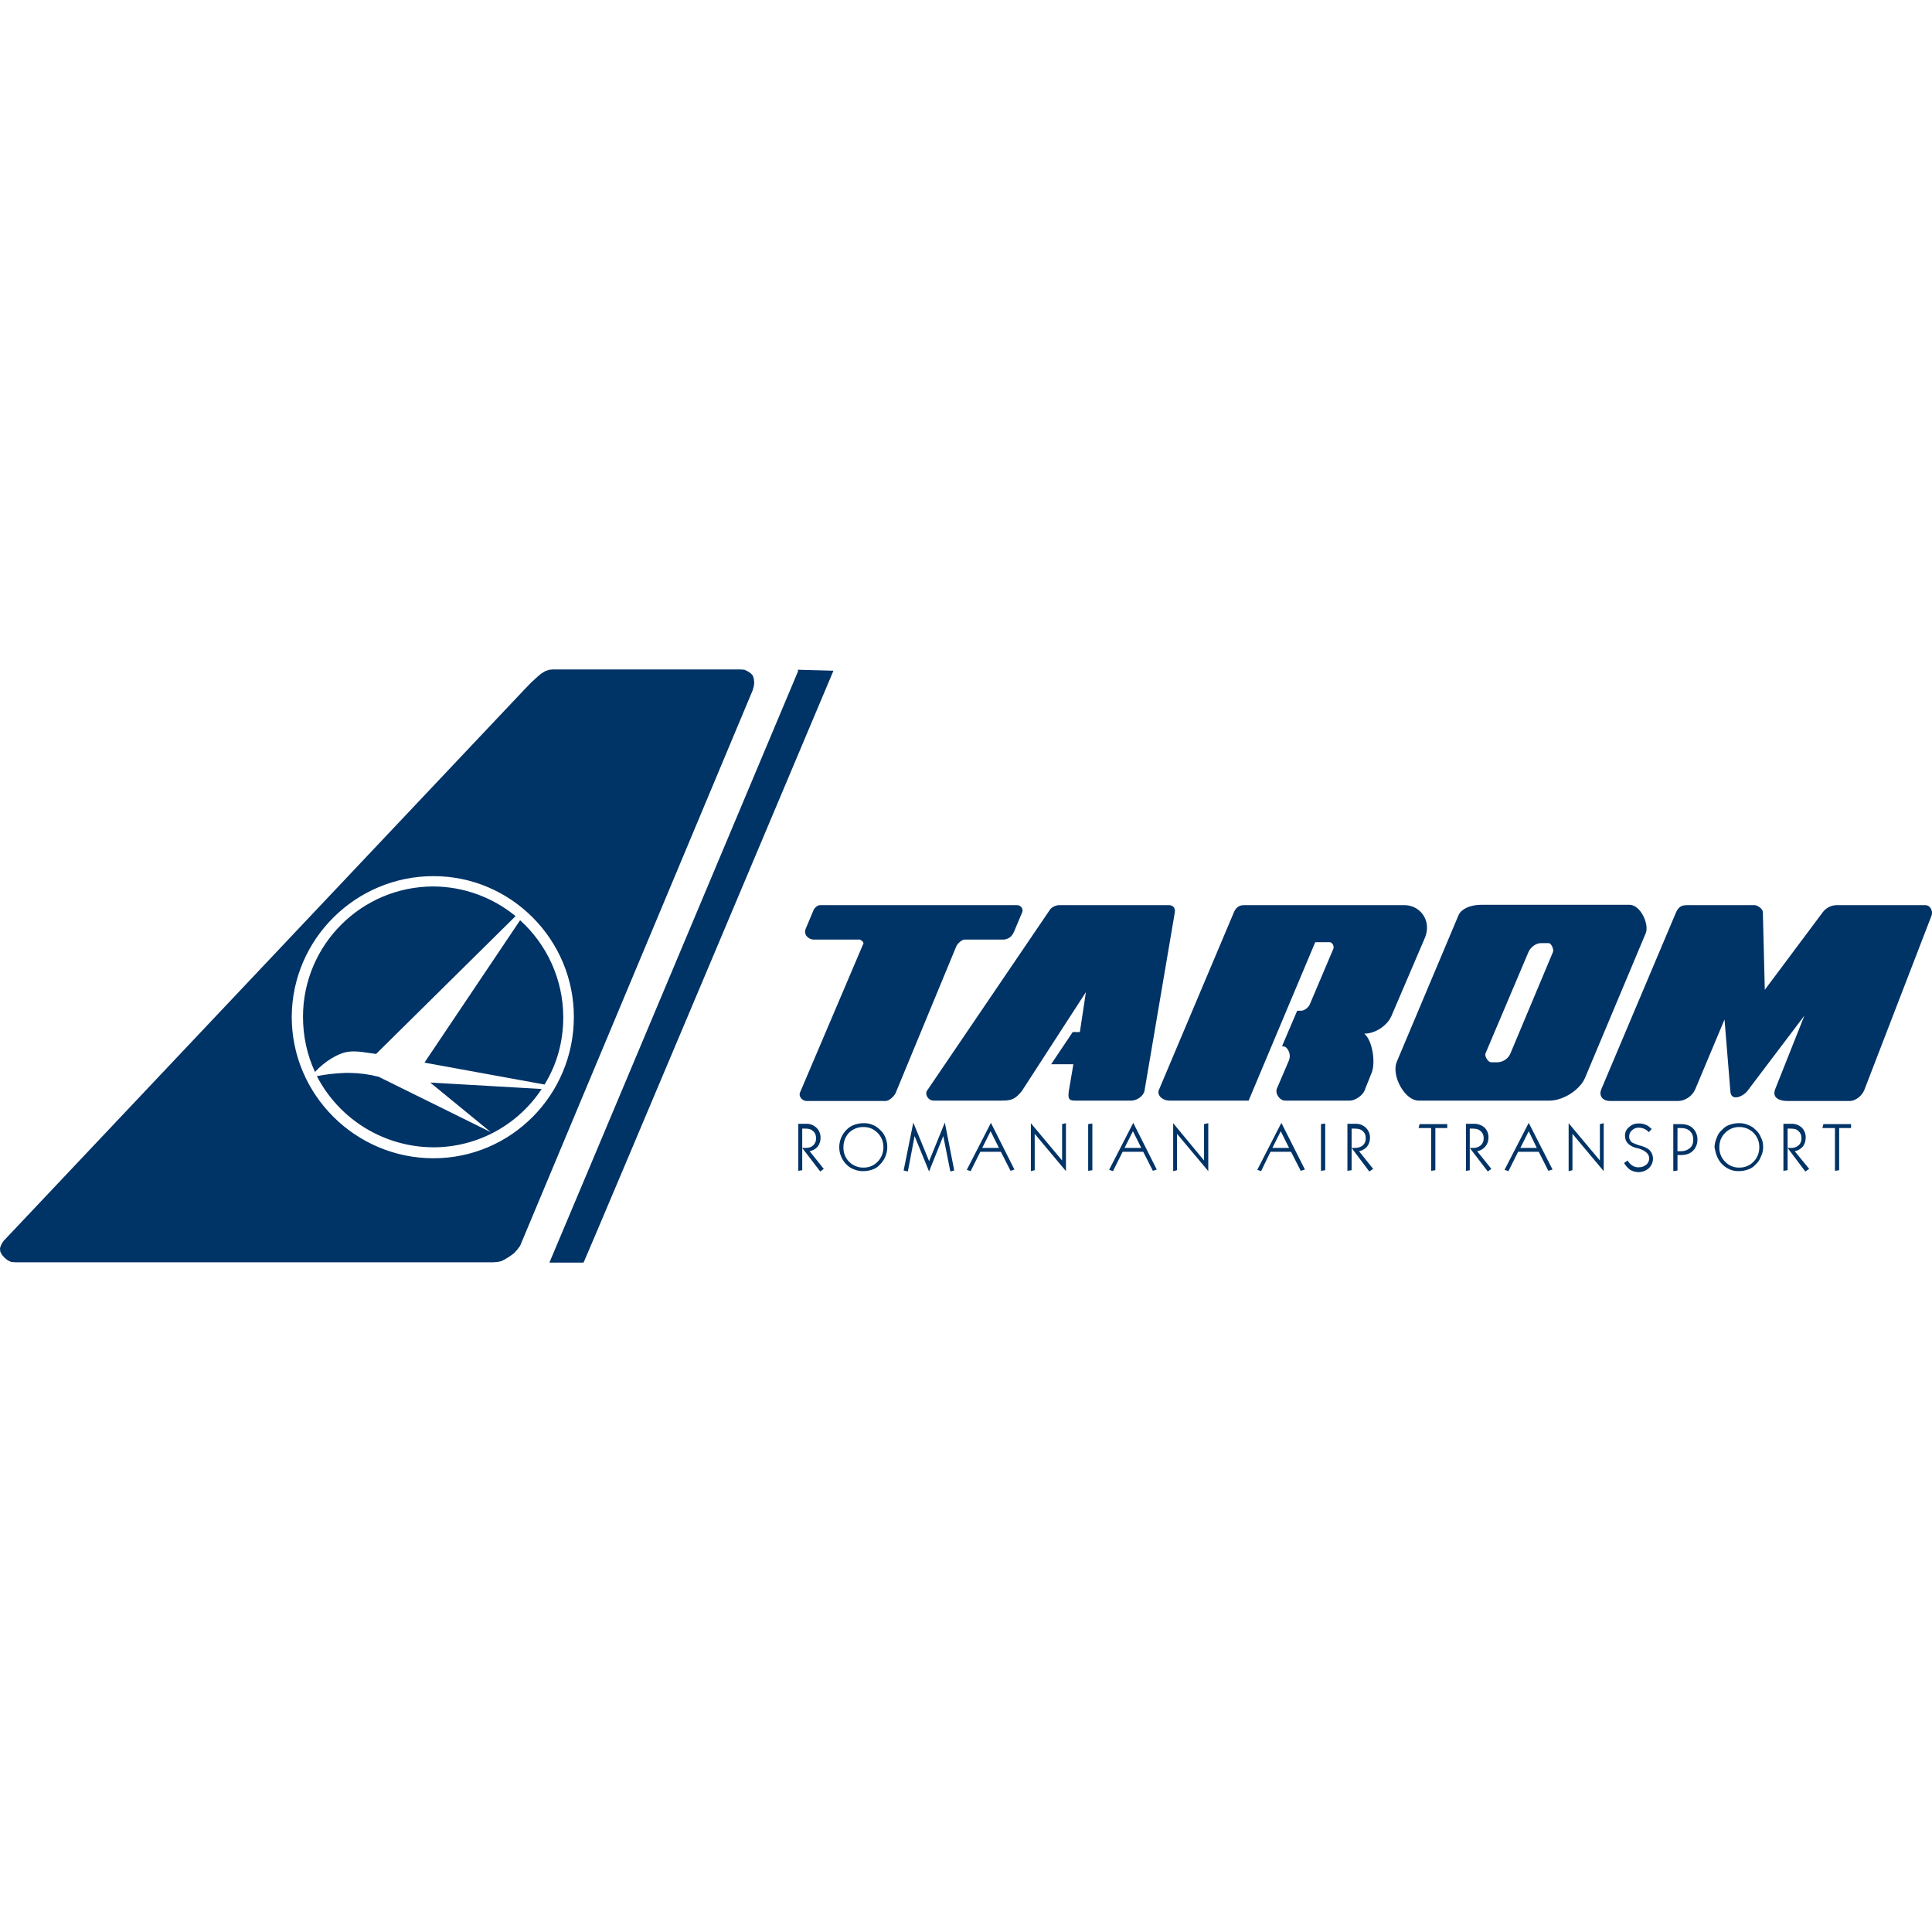
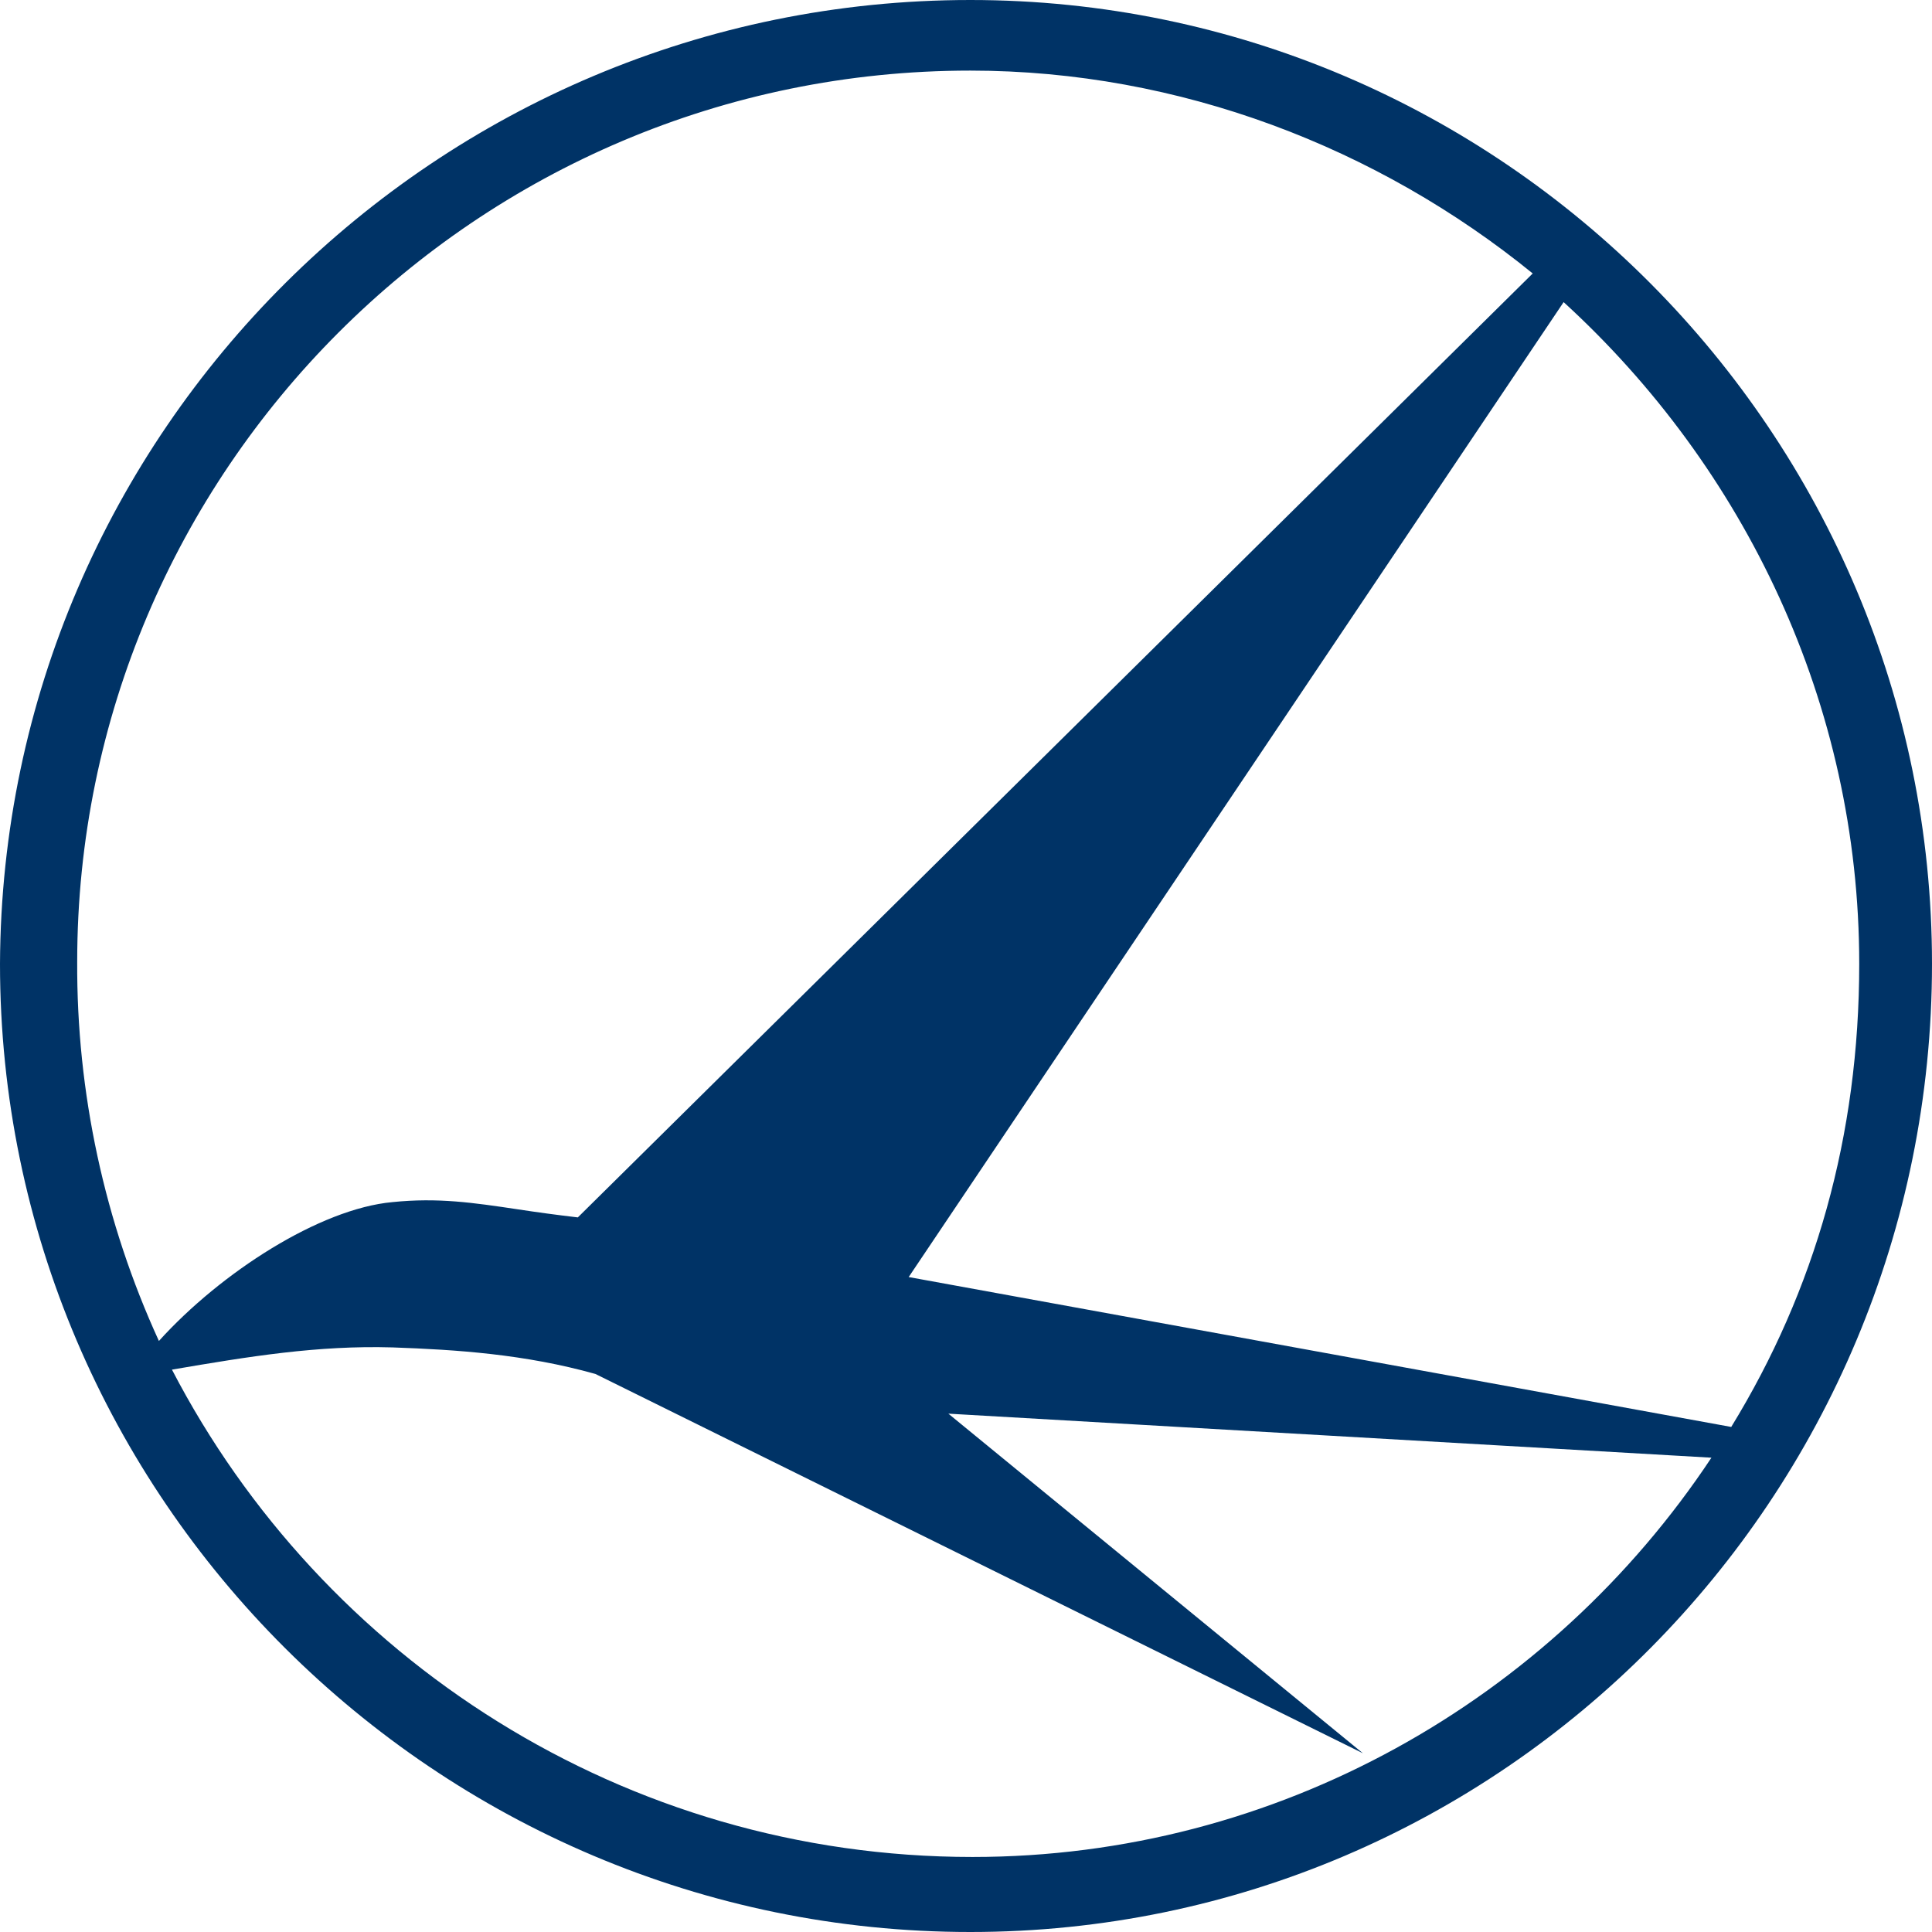
- <svg xmlns="http://www.w3.org/2000/svg" role="img" viewBox="0 0 64 64" fill="#003366">
-   <path d="m18.326 22.176-.127.01-.129.043-.126.074-.118.095-.234.215-.225.233L.117 41.109l-.074.118-.043.119.01.117.055.105.086.096.105.086.117.055.15.01h15.8l.16-.01.136-.033.14-.075.138-.086.129-.095.107-.118.096-.128 7.703-18.4.04-.14.013-.117-.012-.117-.031-.107c0-.011-.075-.086-.075-.086l-.095-.063-.108-.054-.138-.01zm8.108.01s-.01.01-.01.03h.021S18.21 41.815 18.2 41.825h1.131c.022-.01 8.278-19.607 8.278-19.607zM14.36 29.023c2.57 0 4.65 2.102 4.65 4.663 0 2.581-2.08 4.683-4.65 4.683-2.582 0-4.696-2.102-4.696-4.683.01-2.571 2.114-4.663 4.696-4.663zm0 .342a4.323 4.323 0 0 0-4.323 4.31c0 .662.14 1.28.397 1.835.298-.33.779-.64 1.13-.672.22-.023.39.003.604.035.088.013.183.027.291.04l4.62-4.565a4.328 4.328 0 0 0-2.72-.983Zm34.703.608c-.252 0-.546.073-.694.256a.43.43 0 0 0-.052.085l-2.05 4.866c-.067.172-.046.394.03.605.025.07.057.14.094.205.11.197.265.362.431.432a.44.44 0 0 0 .17.037h4.342c.168 0 .351-.05.524-.133a1.6 1.6 0 0 0 .322-.207c.146-.12.264-.266.328-.418l2.006-4.78c.128-.287-.16-.938-.524-.948zm-21.9.011c-.086 0-.193.096-.225.192l-.246.586c-.086.192.086.363.267.363h1.526c.02 0 .138.086.117.129l-2.102 4.94c-.053.138.087.277.215.277h2.623c.128 0 .31-.183.342-.29l1.994-4.822c.032-.096.193-.234.268-.234h1.312c.181-.021.276-.118.34-.268l.268-.638c.042-.096-.032-.235-.17-.235zm7.925 0c-.117 0-.267.074-.32.17l-4.065 5.985c-.064.106.033.32.225.32h2.25c.33 0 .45-.043.674-.32l2.12-3.274-.2 1.323h-.237l-.715 1.066h.737l-.149.875c-.032.235-.022.33.192.33h1.877c.181 0 .405-.149.437-.33l1.004-5.91c.021-.16-.075-.235-.203-.235zm6.176 0c-.118 0-.286-.011-.393.245l-2.486 5.888c-.064.192.16.342.342.342h2.635l2.207-5.248h.48c.085 0 .16.14.117.225l-.767 1.812c-.043.117-.182.234-.3.234h-.128l-.502 1.174.076.012c.064 0 .255.213.149.469l-.393.918c-.075.17.095.404.266.404h2.154c.17 0 .416-.17.48-.33l.235-.588c.138-.33.033-1.077-.244-1.3.394 0 .798-.3.916-.62l1.1-2.57c.223-.566-.172-1.067-.684-1.067Zm14.67 0c-.16 0-.3-.001-.406.223l-2.475 5.857c-.117.267.075.407.267.407h2.272c.224 0 .469-.161.564-.385l.971-2.314.193 2.367c.011.362.416.192.565 0l1.889-2.496-.971 2.443c-.117.32.213.385.394.385h2.08c.192 0 .406-.172.481-.364l2.229-5.783c.053-.17-.063-.34-.202-.34H60.83a.59.59 0 0 0-.449.235l-1.92 2.57-.064-2.57c0-.118-.182-.235-.278-.235zm-38.705.5-3.168 4.717 3.978.725c.406-.662.62-1.408.62-2.24a4.34 4.34 0 0 0-1.43-3.202zm33.818.758h.256c.085 0 .181.214.139.3l-1.418 3.38a.485.485 0 0 1-.407.267h-.224c-.097 0-.225-.202-.182-.298l1.42-3.35c.064-.15.235-.299.416-.299zm-39.617 4.3a5.893 5.893 0 0 0-.934.106 4.364 4.364 0 0 0 3.873 2.358 4.295 4.295 0 0 0 3.575-1.932l-3.692-.213 2.006 1.643-3.713-1.834a4.064 4.064 0 0 0-.98-.129h-.135zm18.824 1.644-.32 1.587.14.034.223-1.174.48 1.174.47-1.174.234 1.174.129-.034-.311-1.587-.521 1.279zm2.572.01-.8 1.556.128.043.32-.64h.682l.32.63.128-.043zm4.715 0-.8 1.556.128.043.32-.64h.682l.32.63.128-.043zm4.906 0-.798 1.556.127.043.31-.64h.682l.32.63.139-.043zm8.194 0-.801 1.556.129.043.32-.64h.684l.318.63.139-.043zm-22.04.011a.876.876 0 0 0-.298.053.648.648 0 0 0-.256.16.818.818 0 0 0-.246.586c0 .107.022.213.064.309a.792.792 0 0 0 .182.267c.075.075.16.128.256.16a.708.708 0 0 0 .299.053c.106 0 .213-.02.299-.053a.544.544 0 0 0 .244-.16.818.818 0 0 0 .182-.906.654.654 0 0 0-.182-.256.69.69 0 0 0-.244-.16.707.707 0 0 0-.3-.053zm5.548 0v1.588l.127-.031v-1.205l1.035 1.236v-1.588l-.127.031v1.205zm4.714 0v1.588l.127-.031v-1.205l1.036 1.236v-1.588l-.14.031v1.205zm13.1 0v1.588l.127-.031v-1.205l1.035 1.236v-1.588l-.127.031v1.205zm5.633 0a.877.877 0 0 0-.299.053.544.544 0 0 0-.244.16.57.57 0 0 0-.182.266.838.838 0 0 0-.076.32c.022.107.043.213.086.309a.793.793 0 0 0 .428.427.708.708 0 0 0 .299.053c.106 0 .2-.02.296-.053a.55.55 0 0 0 .247-.16.659.659 0 0 0 .181-.267.67.67 0 0 0 .074-.32.635.635 0 0 0-.074-.32.65.65 0 0 0-.181-.255.646.646 0 0 0-.256-.16.707.707 0 0 0-.3-.053zm-21.41.01-.139.021v1.547l.139-.021zm7.713 0-.14.021v1.547l.14-.021zm10.39 0a.426.426 0 0 0-.32.117.342.342 0 0 0-.139.287c0 .107.032.192.096.256s.15.118.277.15c.011 0 .033.01.055.01.245.075.373.183.373.332 0 .086-.031.16-.096.213a.383.383 0 0 1-.246.086.353.353 0 0 1-.213-.055.489.489 0 0 1-.16-.17l-.117.084c.054.086.116.161.201.225a.558.558 0 0 0 .268.076.51.51 0 0 0 .351-.129.443.443 0 0 0 .139-.32.4.4 0 0 0-.084-.244c-.054-.075-.139-.118-.256-.16a.589.589 0 0 0-.119-.033c-.085-.032-.149-.053-.191-.075a.19.19 0 0 1-.108-.095.222.222 0 0 1-.031-.127c0-.086.032-.152.096-.205a.297.297 0 0 1 .213-.084.447.447 0 0 1 .341.148l.096-.105c-.075-.064-.126-.118-.201-.14a.496.496 0 0 0-.225-.042zm-27.844.01v1.558l.13-.021v-1.377h.107c.117 0 .192.022.256.086.064.053.095.127.095.234a.297.297 0 0 1-.095.235c-.054.053-.139.085-.256.085h-.108l.598.78.117-.086-.469-.586a.473.473 0 0 0 .266-.15.477.477 0 0 0 .096-.3.448.448 0 0 0-.139-.33.475.475 0 0 0-.351-.128zm18.19 0v1.558l.139-.021v-1.377h.107c.117 0 .202.022.266.086.064.053.095.127.095.234a.297.297 0 0 1-.095.235.417.417 0 0 1-.266.085h-.107l.586.78.128-.086-.468-.586a.473.473 0 0 0 .265-.15.478.478 0 0 0 .098-.3.45.45 0 0 0-.14-.33.475.475 0 0 0-.352-.128zm3.926 0v1.558l.138-.021h-.011v-1.377h.107c.107 0 .192.022.256.086.064.053.098.127.098.234a.298.298 0 0 1-.098.235.37.37 0 0 1-.256.085h-.107l.597.78.118-.086-.47-.586a.444.444 0 0 0 .374-.45.44.44 0 0 0-.127-.33.522.522 0 0 0-.363-.128zm10.517 0v1.558l.139-.021v-1.377h.107c.118 0 .203.022.256.086.064.053.096.127.096.234a.297.297 0 0 1-.096.235.369.369 0 0 1-.256.085h-.107l.586.78.129-.086-.48-.586a.476.476 0 0 0 .267-.15.475.475 0 0 0 .096-.3.44.44 0 0 0-.127-.33.48.48 0 0 0-.354-.128zm-12.052.011-.034.13h.416v1.417l.14-.021v-1.397h.394v-.129zm8.404 0v1.557l.139-.021v-.512h.119c.16 0 .296-.043.392-.139a.514.514 0 0 0 .15-.373.514.514 0 0 0-.15-.373c-.096-.096-.232-.139-.392-.139zm4.973 0-.034.13h.416v1.417l.139-.021v-1.397h.395v-.129zm-31.801.096c.192 0 .34.064.468.192a.653.653 0 0 1 .194.48.67.67 0 0 1-.194.48.625.625 0 0 1-.468.192.652.652 0 0 1-.662-.672c0-.192.064-.352.181-.48a.669.669 0 0 1 .48-.192zm29.015 0c.182 0 .34.064.47.192a.653.653 0 0 1 .192.48.67.67 0 0 1-.193.48.643.643 0 0 1-.469.192.626.626 0 0 1-.468-.192.653.653 0 0 1-.194-.48c0-.192.065-.352.194-.48a.642.642 0 0 1 .468-.192zm-2.048.033h.119c.117 0 .222.031.297.106.074.074.107.16.107.277 0 .117-.033.213-.107.277a.437.437 0 0 1-.297.108h-.12zm-22.754.106.277.554h-.555zm4.714 0 .278.554h-.555Zm4.897 0 .277.554h-.554zm8.215 0 .267.554h-.545z" />
+ <svg xmlns="http://www.w3.org/2000/svg" role="img" viewBox="0 0 24 24" fill="#003366">
+   <path d="M12.054 0C5.424 0 .028 5.37 0 11.973 0 18.603 5.424 24 12.054 24 18.657 24 24 18.603 24 11.973 24 5.398 18.657 0 12.054 0Zm0 .877c2.603 0 5.068.96 6.986 2.52L7.178 15.123a21.416 21.416 0 0 1-.75-.101c-.55-.082-.988-.147-1.552-.089-.904.082-2.135.876-2.902 1.725a11.18 11.18 0 0 1-1.015-4.711C.959 5.864 5.917.877 12.054.877zm7.37 2.876c2.247 2.054 3.672 4.987 3.672 8.22 0 2.137-.549 4.055-1.59 5.753l-10.218-1.862ZM4.876 16.738c.795.028 1.644.084 2.521.33l9.534 4.712-5.15-4.219 9.479.547c-2 3.014-5.398 4.96-9.179 4.96-4.328 0-8.082-2.465-9.945-6.054.96-.164 1.809-.303 2.74-.276z" />
</svg>
